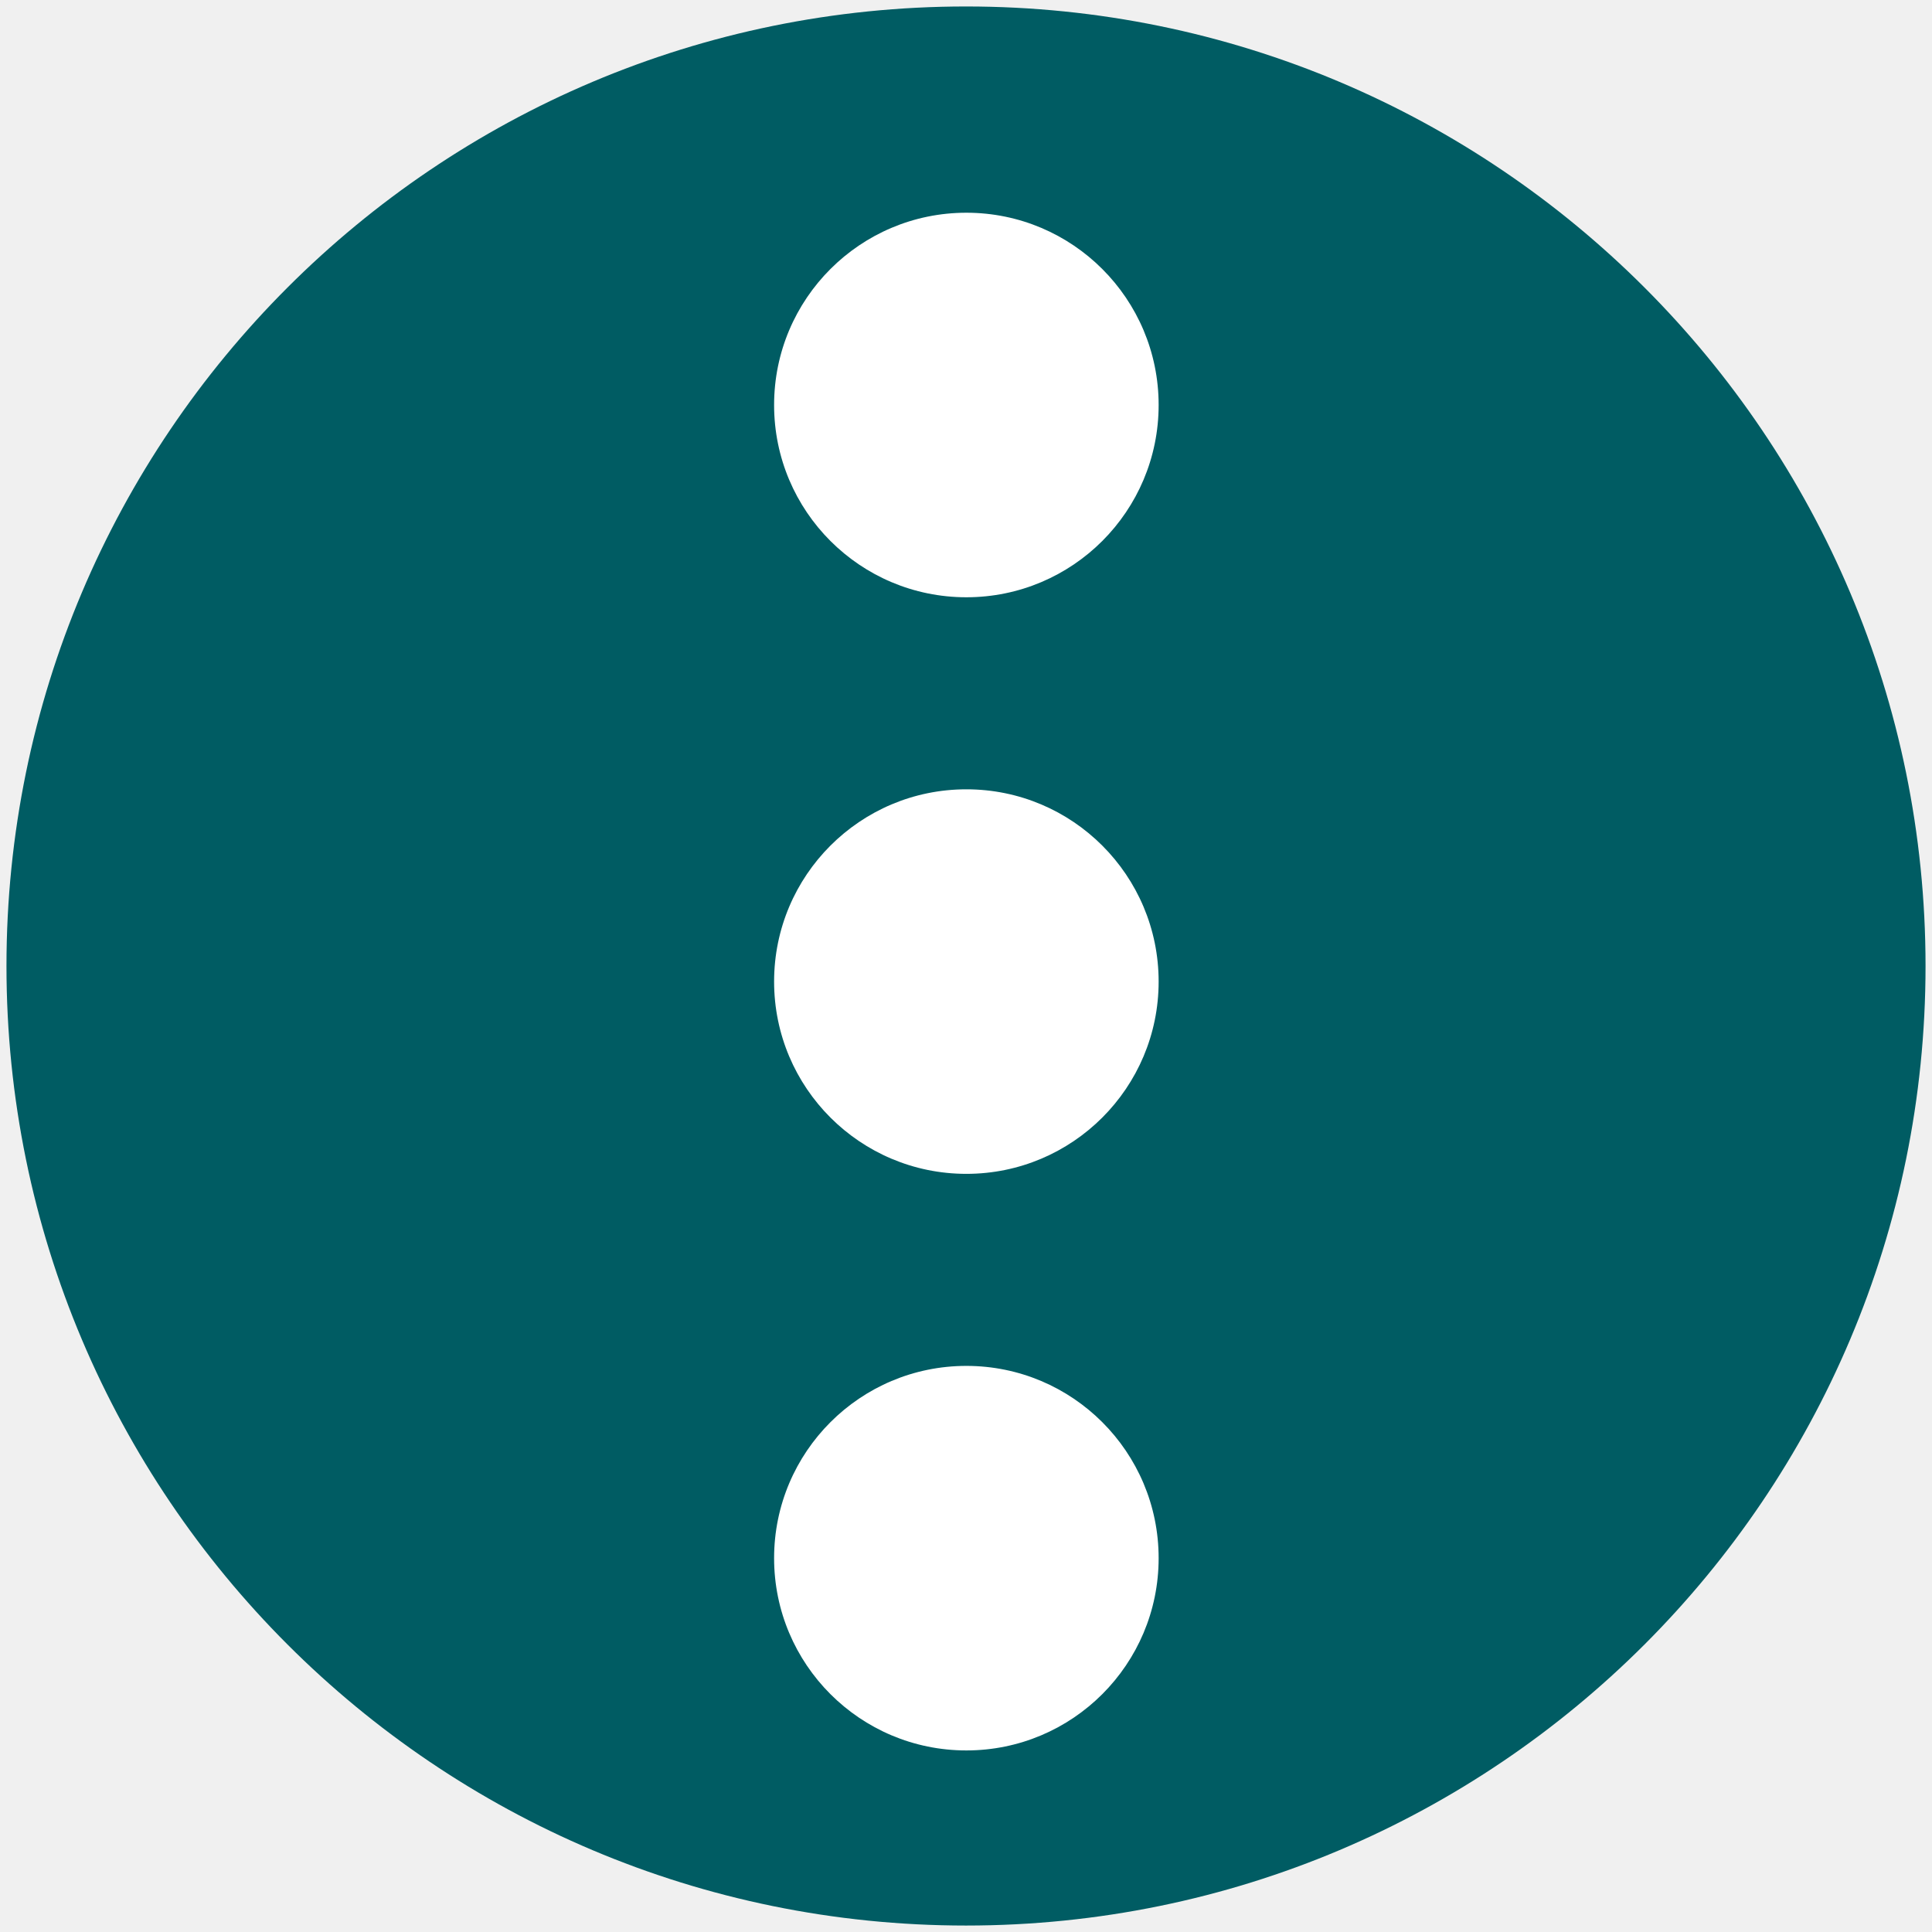
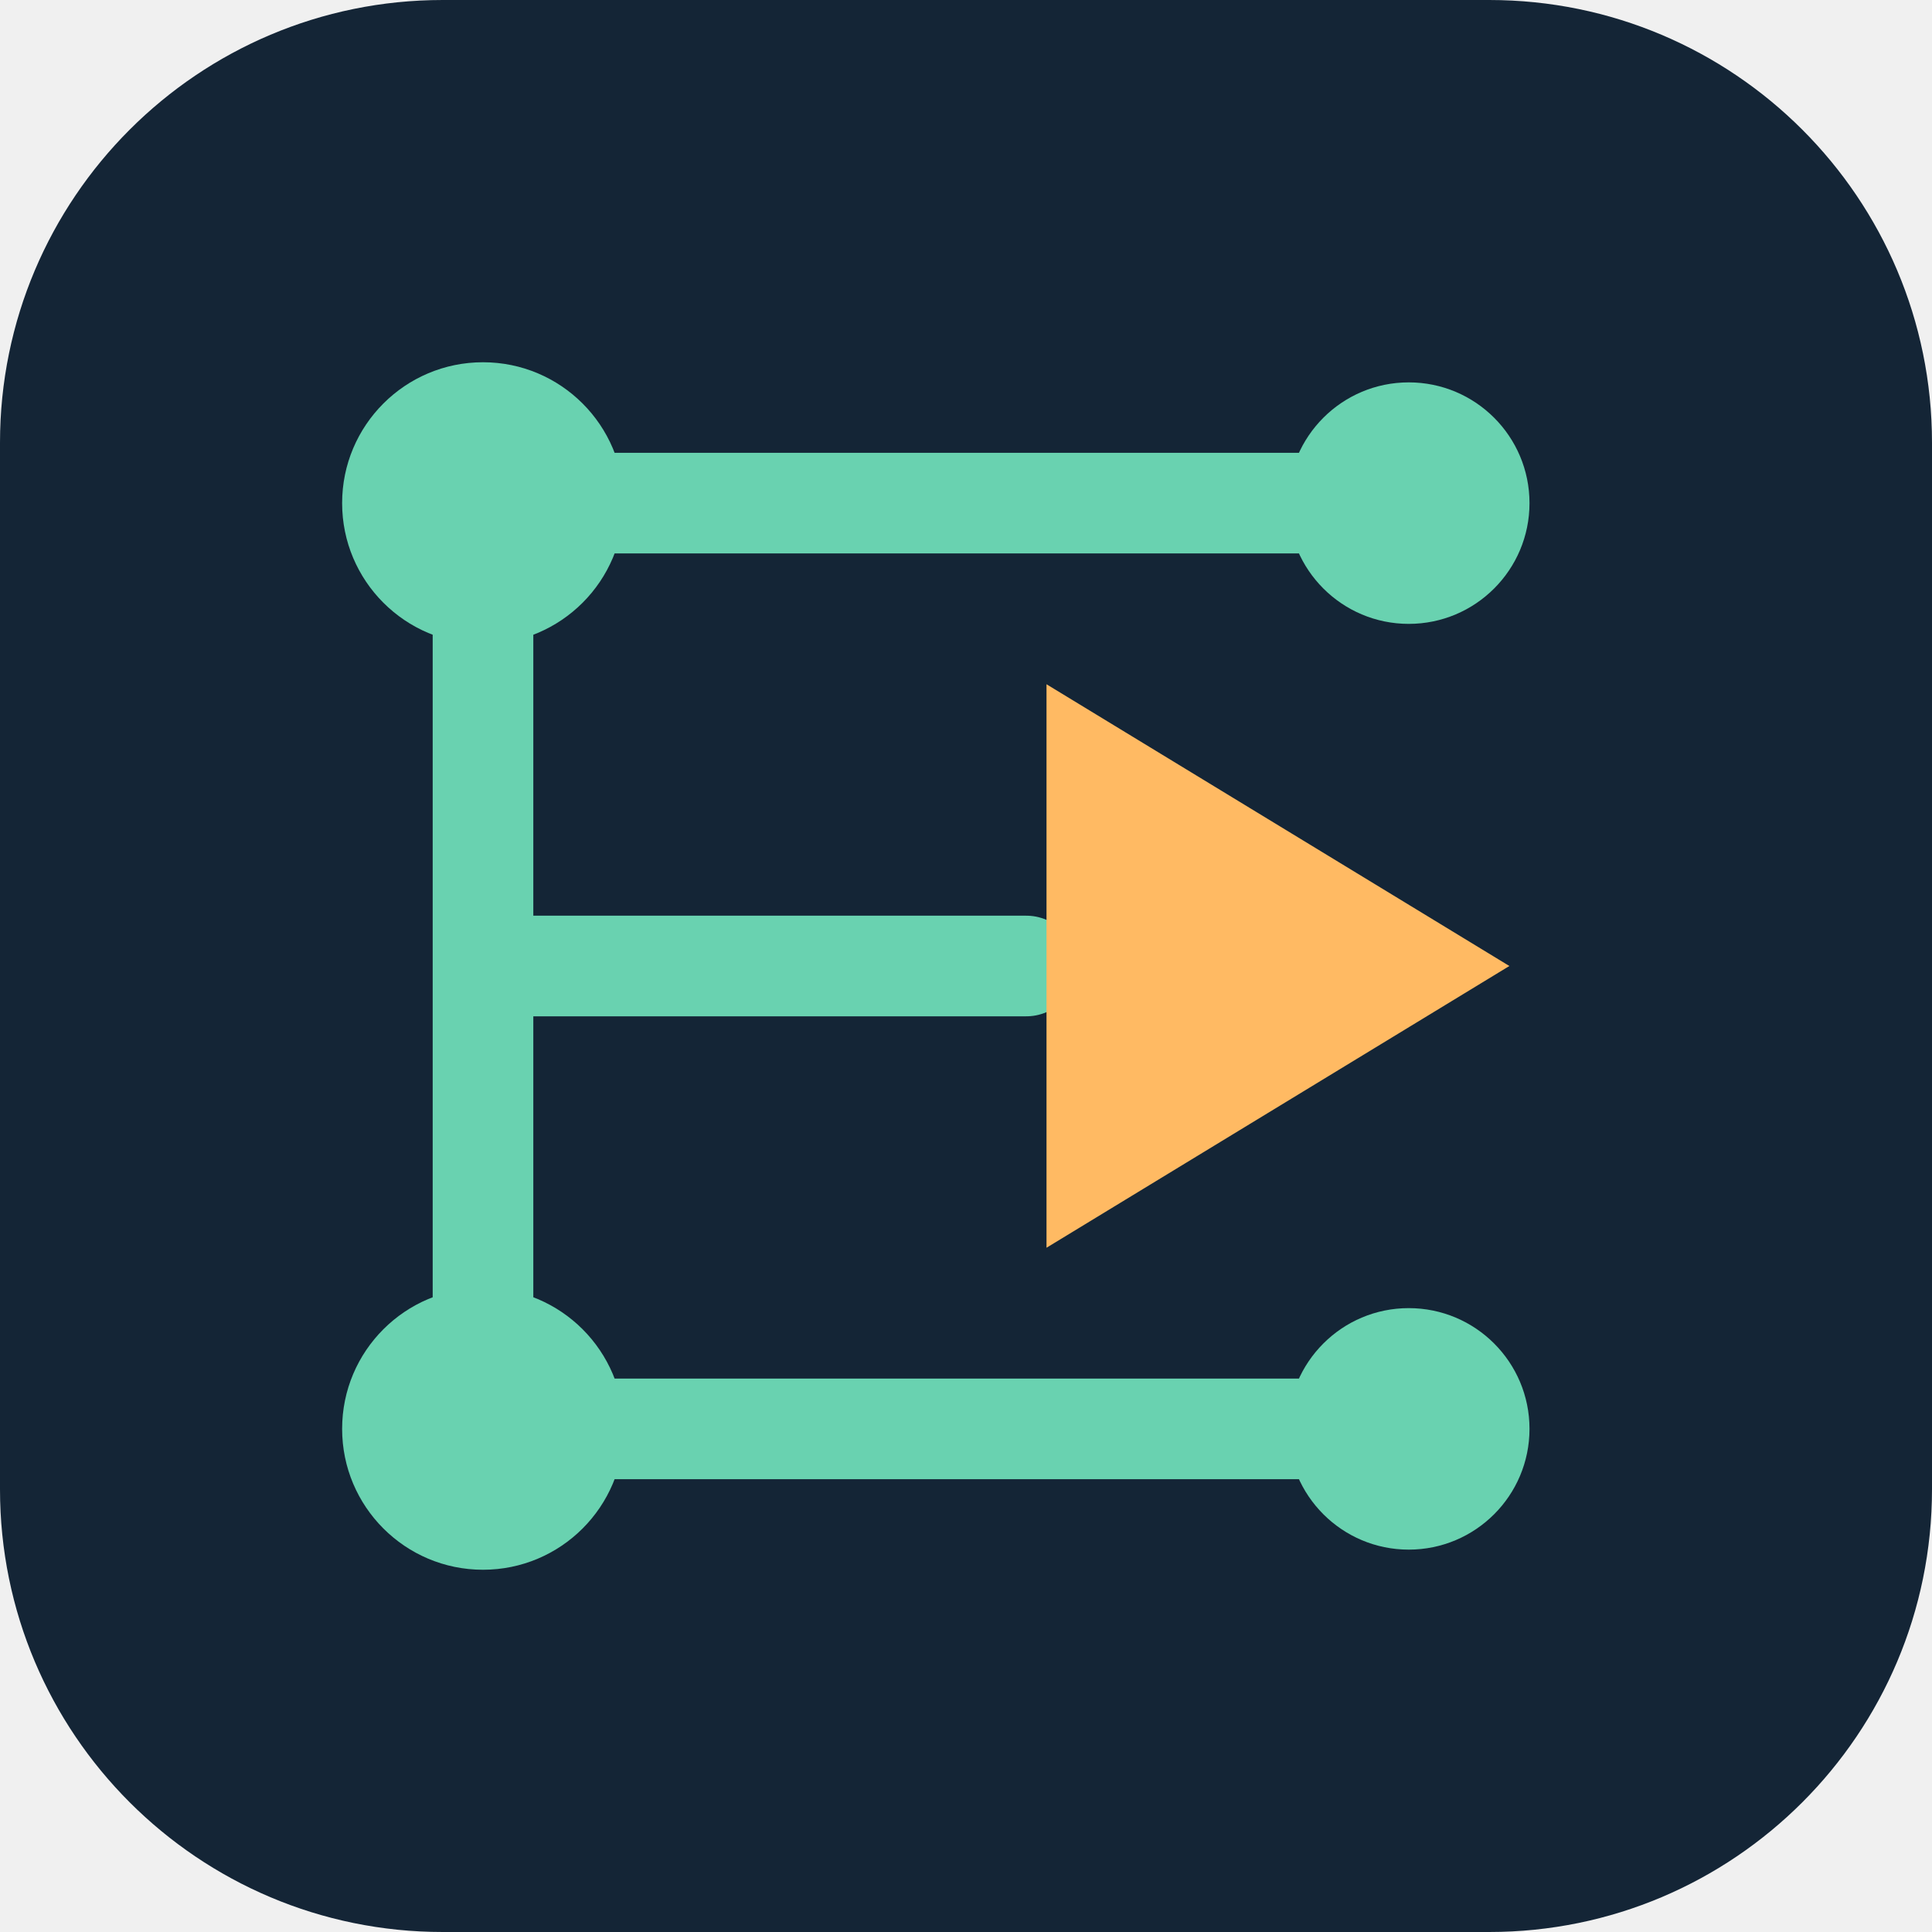
- <svg xmlns="http://www.w3.org/2000/svg" width="50mm" height="50mm" viewBox="0 0 50 50" version="1.1" id="svg5">
-   <defs id="defs2" />
-   <g id="layer1">
-     <g id="g2471" transform="matrix(1.174954,0,0,1.174954,-9.033549,-9.374199)">
-       <circle style="fill:#005c63;fill-opacity:1;stroke:none;stroke-width:0.498" id="path860" cx="28.966" cy="29.256" r="21.135" />
-       <circle style="fill:#ffffff;fill-opacity:1;stroke:none;stroke-width:0.547" id="path966" cx="28.974" cy="16.899" r="4.235" />
-       <circle style="fill:#ffffff;fill-opacity:1;stroke:none;stroke-width:0.547" id="circle1348" cx="28.974" cy="29.599" r="4.235" />
-       <circle style="fill:#ffffff;fill-opacity:1;stroke:none;stroke-width:0.547" id="circle1350" cx="28.974" cy="42.299" r="4.235" />
-     </g>
-   </g>
+ <svg xmlns="http://www.w3.org/2000/svg" viewBox="0 0 96 96" role="img" aria-label="JEH">
+   <rect width="96" height="96" rx="22" fill="#142536" />
+   <path d="M24 25v46M24 25h45M24 48h27M24 71h45" fill="none" stroke="#69d2b0" stroke-width="5" stroke-linecap="round" />
+   <circle cx="24" cy="25" r="7" fill="#69d2b0" />
+   <circle cx="24" cy="71" r="7" fill="#69d2b0" />
+   <circle cx="70" cy="25" r="6" fill="#69d2b0" />
+   <circle cx="70" cy="71" r="6" fill="#69d2b0" />
+   <path d="M52 34l23 14-23 14z" fill="#ffba63" />
</svg>
